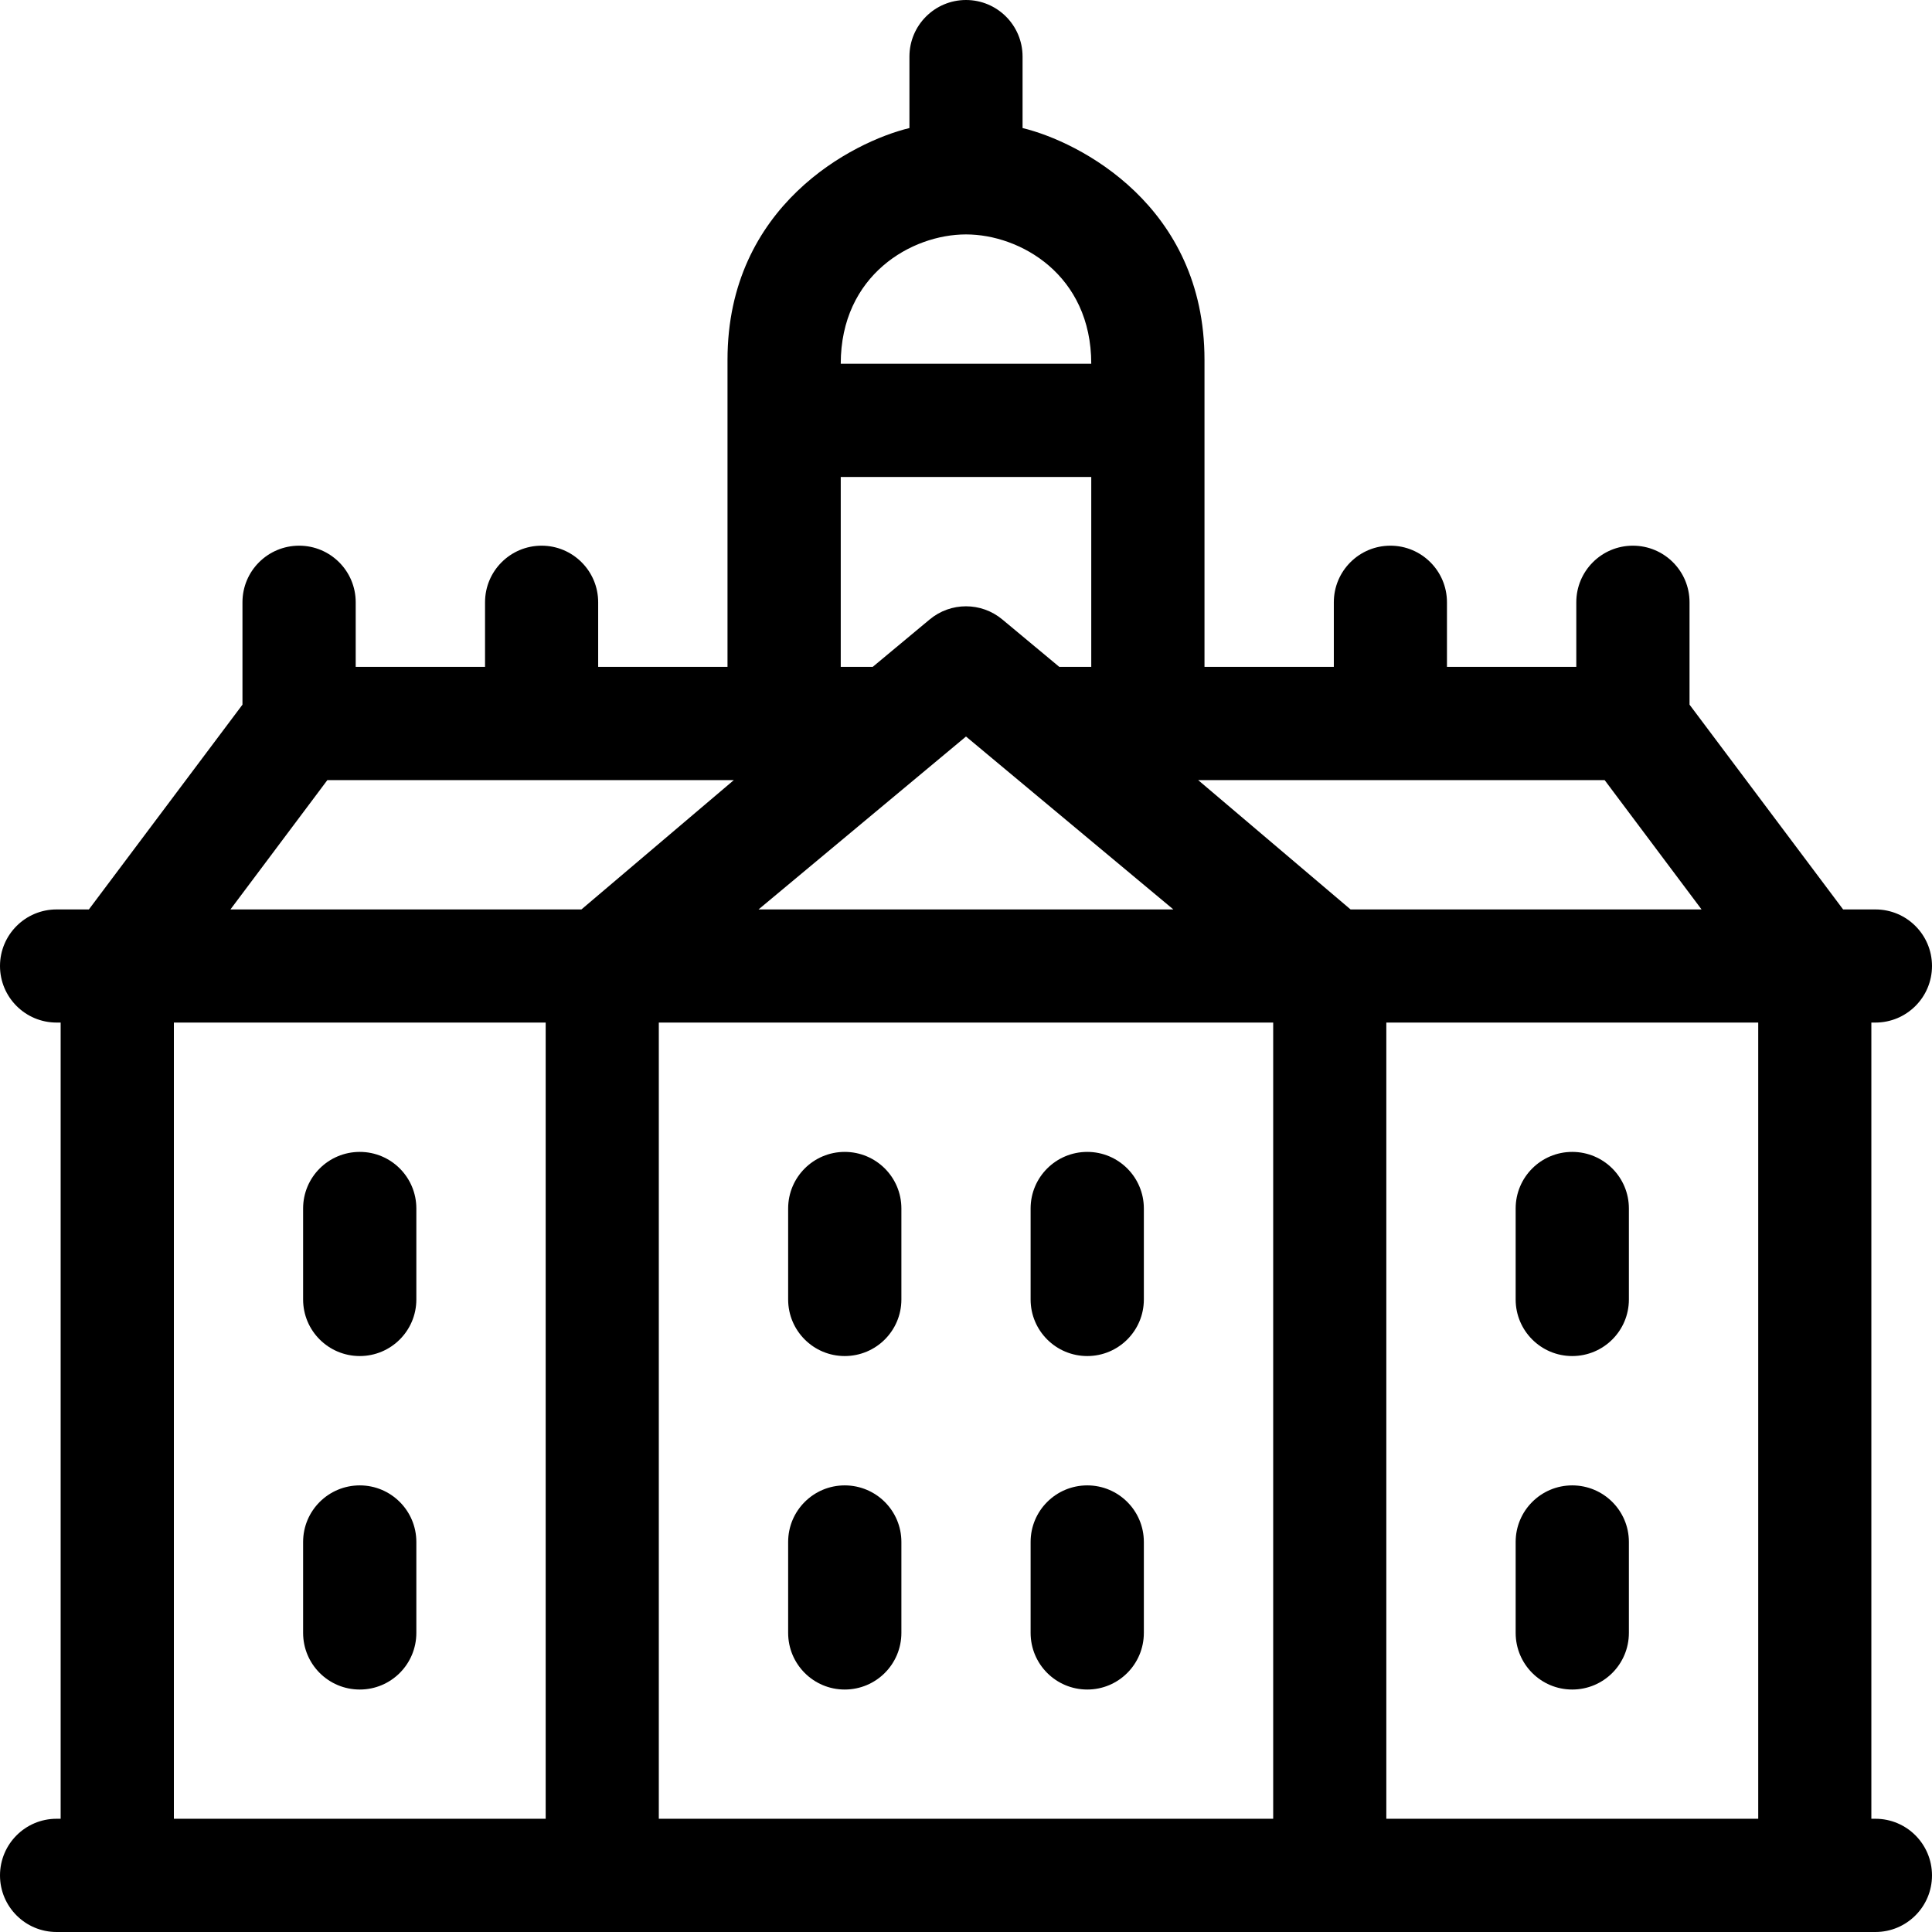
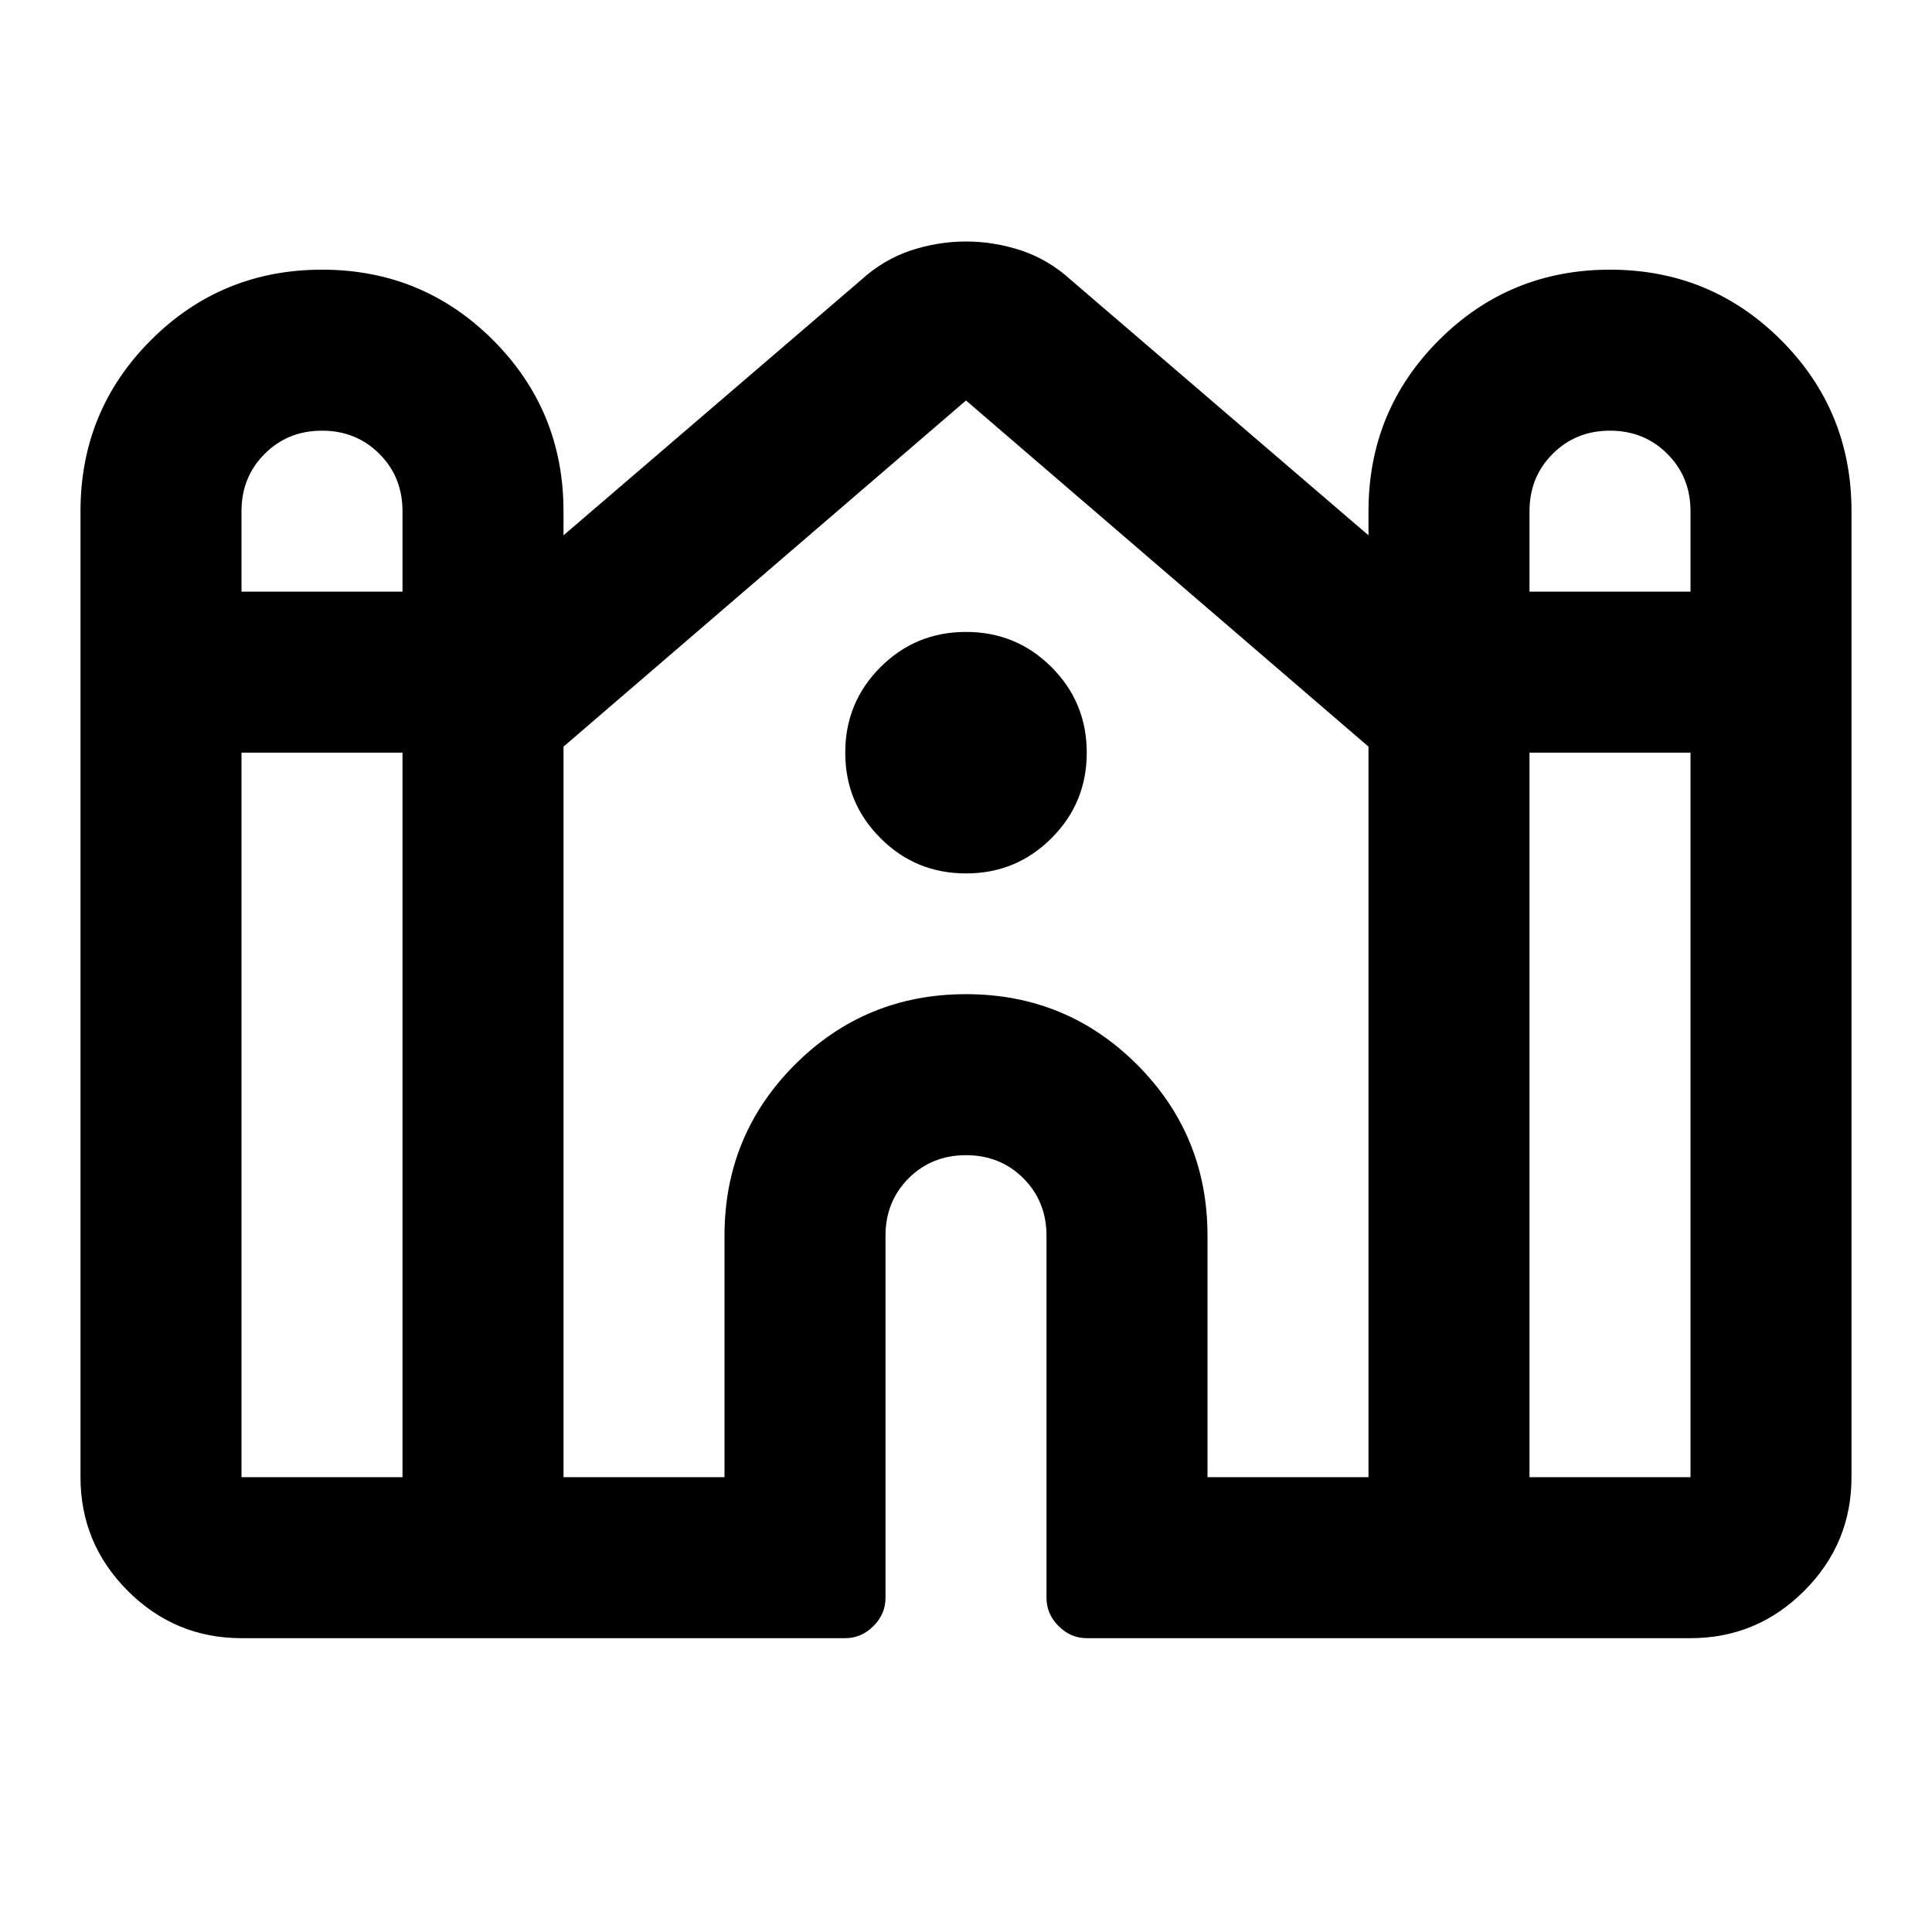
- <svg xmlns="http://www.w3.org/2000/svg" width="18" height="18" viewBox="0 0 18 18" fill="none">
-   <path d="M3.352 12.634C3.643 12.634 3.879 12.398 3.879 12.107V11.259C3.879 10.968 3.643 10.732 3.352 10.732C3.06 10.732 2.824 10.968 2.824 11.259V12.107C2.824 12.398 3.06 12.634 3.352 12.634Z" fill="currentColor" />
-   <path d="M3.352 15.741C3.643 15.741 3.879 15.505 3.879 15.213V14.366C3.879 14.075 3.643 13.839 3.352 13.839C3.06 13.839 2.824 14.075 2.824 14.366V15.213C2.824 15.505 3.06 15.741 3.352 15.741Z" fill="currentColor" />
-   <path d="M14.648 12.634C14.94 12.634 15.176 12.398 15.176 12.107V11.259C15.176 10.968 14.94 10.732 14.648 10.732C14.357 10.732 14.121 10.968 14.121 11.259V12.107C14.121 12.398 14.357 12.634 14.648 12.634Z" fill="currentColor" />
-   <path d="M14.648 15.741C14.94 15.741 15.176 15.505 15.176 15.213V14.366C15.176 14.075 14.94 13.839 14.648 13.839C14.357 13.839 14.121 14.075 14.121 14.366V15.213C14.121 15.505 14.357 15.741 14.648 15.741Z" fill="currentColor" />
-   <path d="M17.473 16.945H17.435V9.527H17.473C17.764 9.527 18 9.291 18 9C18 8.709 17.764 8.473 17.473 8.473H17.172L15.741 6.565V5.611C15.741 5.32 15.505 5.084 15.213 5.084C14.922 5.084 14.686 5.32 14.686 5.611V6.213H13.481V5.611C13.481 5.32 13.245 5.084 12.954 5.084C12.663 5.084 12.427 5.32 12.427 5.611V6.213H11.222V3.352C11.222 1.916 10.056 1.321 9.527 1.193V0.527C9.527 0.236 9.291 0 9 0C8.709 0 8.473 0.236 8.473 0.527V1.193C7.947 1.32 6.778 1.914 6.778 3.352V6.213H5.573V5.611C5.573 5.32 5.337 5.084 5.046 5.084C4.755 5.084 4.519 5.32 4.519 5.611V6.213H3.314V5.611C3.314 5.32 3.078 5.084 2.787 5.084C2.495 5.084 2.259 5.32 2.259 5.611V6.565L0.828 8.473H0.527C0.236 8.473 0 8.709 0 9C0 9.291 0.236 9.527 0.527 9.527H0.565V16.945H0.527C0.236 16.945 0 17.181 0 17.473C0 17.764 0.236 18 0.527 18H17.473C17.764 18 18 17.764 18 17.473C18 17.181 17.764 16.945 17.473 16.945ZM9 2.184C9.505 2.184 10.167 2.56 10.167 3.389H7.833C7.833 2.562 8.493 2.184 9 2.184ZM7.833 4.444H10.167V6.213H9.869L9.338 5.771C9.142 5.608 8.858 5.608 8.662 5.771L8.131 6.213H7.833V4.444ZM9 6.862L10.932 8.473H7.067L9 6.862ZM5.084 16.945H1.62V9.527H5.084V16.945ZM5.417 8.473H2.147L3.05 7.268H6.837L5.417 8.473ZM11.862 16.945H6.138V9.527H11.862V16.945ZM11.163 7.268H14.95L15.853 8.473H12.583L11.163 7.268ZM16.381 16.945H12.916V9.527H16.381V16.945H16.381Z" fill="currentColor" />
-   <path d="M7.87 12.634C8.162 12.634 8.398 12.398 8.398 12.107V11.259C8.398 10.968 8.162 10.732 7.87 10.732C7.579 10.732 7.343 10.968 7.343 11.259V12.107C7.343 12.398 7.579 12.634 7.87 12.634Z" fill="currentColor" />
-   <path d="M7.87 15.741C8.162 15.741 8.398 15.505 8.398 15.213V14.366C8.398 14.075 8.162 13.839 7.87 13.839C7.579 13.839 7.343 14.075 7.343 14.366V15.213C7.343 15.505 7.579 15.741 7.87 15.741Z" fill="currentColor" />
-   <path d="M10.13 12.634C10.421 12.634 10.657 12.398 10.657 12.107V11.259C10.657 10.968 10.421 10.732 10.13 10.732C9.838 10.732 9.602 10.968 9.602 11.259V12.107C9.602 12.398 9.838 12.634 10.13 12.634Z" fill="currentColor" />
-   <path d="M10.13 15.741C10.421 15.741 10.657 15.505 10.657 15.213V14.366C10.657 14.075 10.421 13.839 10.13 13.839C9.838 13.839 9.602 14.075 9.602 14.366V15.213C9.602 15.505 9.838 15.741 10.13 15.741Z" fill="currentColor" />
+ <svg xmlns="http://www.w3.org/2000/svg" width="24" height="24" viewBox="0 0 24 24" fill="none">
+   <mask id="mask0_4460_993" style="mask-type:alpha" maskUnits="userSpaceOnUse" x="0" y="0" width="24" height="24">
+     <rect width="24" height="24" fill="#D9D9D9" />
+   </mask>
+   <g mask="url(#mask0_4460_993)">
+     <path d="M1 18.35V6.35C1 5.517 1.292 4.808 1.875 4.225C2.458 3.642 3.167 3.35 4 3.35C4.833 3.35 5.542 3.642 6.125 4.225C6.708 4.808 7 5.517 7 6.35V6.65L10.7 3.475C10.883 3.308 11.088 3.188 11.312 3.112C11.537 3.038 11.767 3 12 3C12.233 3 12.463 3.038 12.688 3.112C12.912 3.188 13.117 3.308 13.3 3.475L17 6.65V6.35C17 5.517 17.292 4.808 17.875 4.225C18.458 3.642 19.167 3.35 20 3.35C20.833 3.35 21.542 3.642 22.125 4.225C22.708 4.808 23 5.517 23 6.35V18.35C23 18.9 22.804 19.371 22.413 19.762C22.021 20.154 21.55 20.35 21 20.35H13.5C13.367 20.35 13.25 20.3 13.15 20.2C13.05 20.1 13 19.983 13 19.85V15.35C13 15.067 12.904 14.829 12.713 14.637C12.521 14.446 12.283 14.35 12 14.35C11.717 14.35 11.479 14.446 11.287 14.637C11.096 14.829 11 15.067 11 15.35V19.85C11 19.983 10.95 20.1 10.85 20.2C10.75 20.3 10.633 20.35 10.5 20.35H3C2.45 20.35 1.979 20.154 1.587 19.762C1.196 19.371 1 18.9 1 18.35ZM19 7.35H21V6.35C21 6.067 20.904 5.829 20.712 5.638C20.521 5.446 20.283 5.35 20 5.35C19.717 5.35 19.479 5.446 19.288 5.638C19.096 5.829 19 6.067 19 6.35V7.35ZM3 7.35H5V6.35C5 6.067 4.904 5.829 4.713 5.638C4.521 5.446 4.283 5.35 4 5.35C3.717 5.35 3.479 5.446 3.288 5.638C3.096 5.829 3 6.067 3 6.35V7.35ZM3 18.35H5V9.35H3V18.35ZM7 18.35H9V15.35C9 14.517 9.292 13.808 9.875 13.225C10.458 12.642 11.167 12.35 12 12.35C12.833 12.35 13.542 12.642 14.125 13.225C14.708 13.808 15 14.517 15 15.35V18.35H17V9.275L12 4.975L7 9.275V18.35ZM19 18.35H21V9.35H19V18.35ZM12 10.85C11.583 10.85 11.229 10.704 10.938 10.412C10.646 10.121 10.5 9.767 10.5 9.35C10.5 8.933 10.646 8.579 10.938 8.287C11.229 7.996 11.583 7.85 12 7.85C12.417 7.85 12.771 7.996 13.062 8.287C13.354 8.579 13.5 8.933 13.5 9.35C13.5 9.767 13.354 10.121 13.062 10.412C12.771 10.704 12.417 10.85 12 10.85Z" fill="currentColor" />
+   </g>
</svg>
